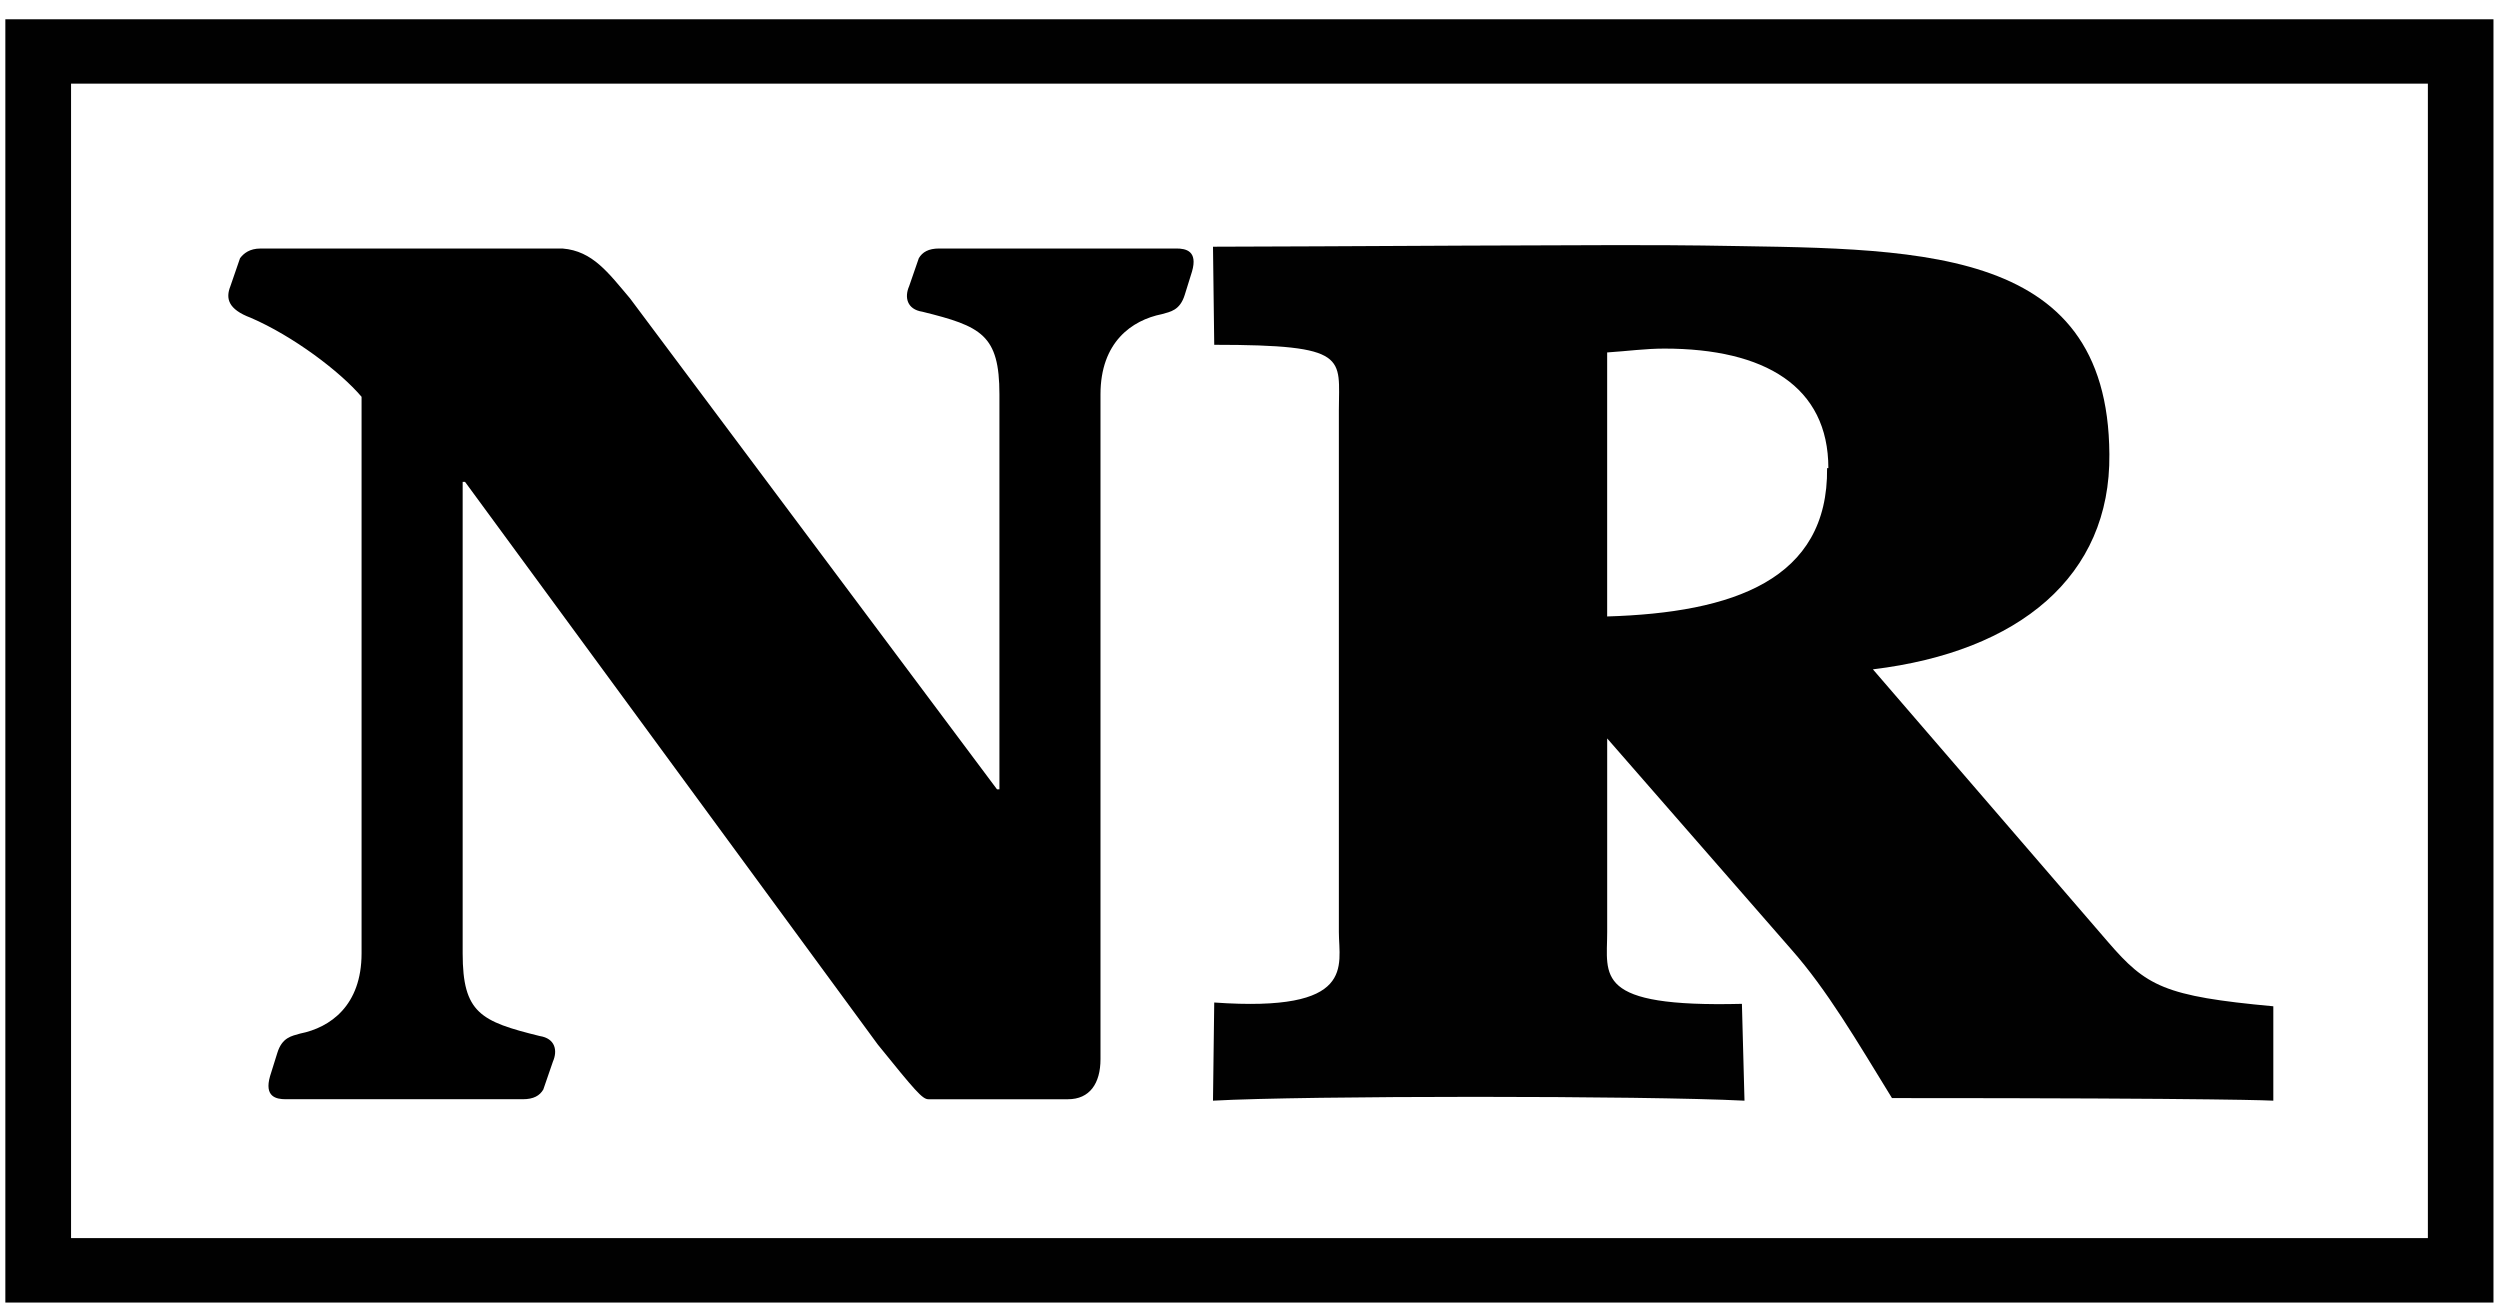
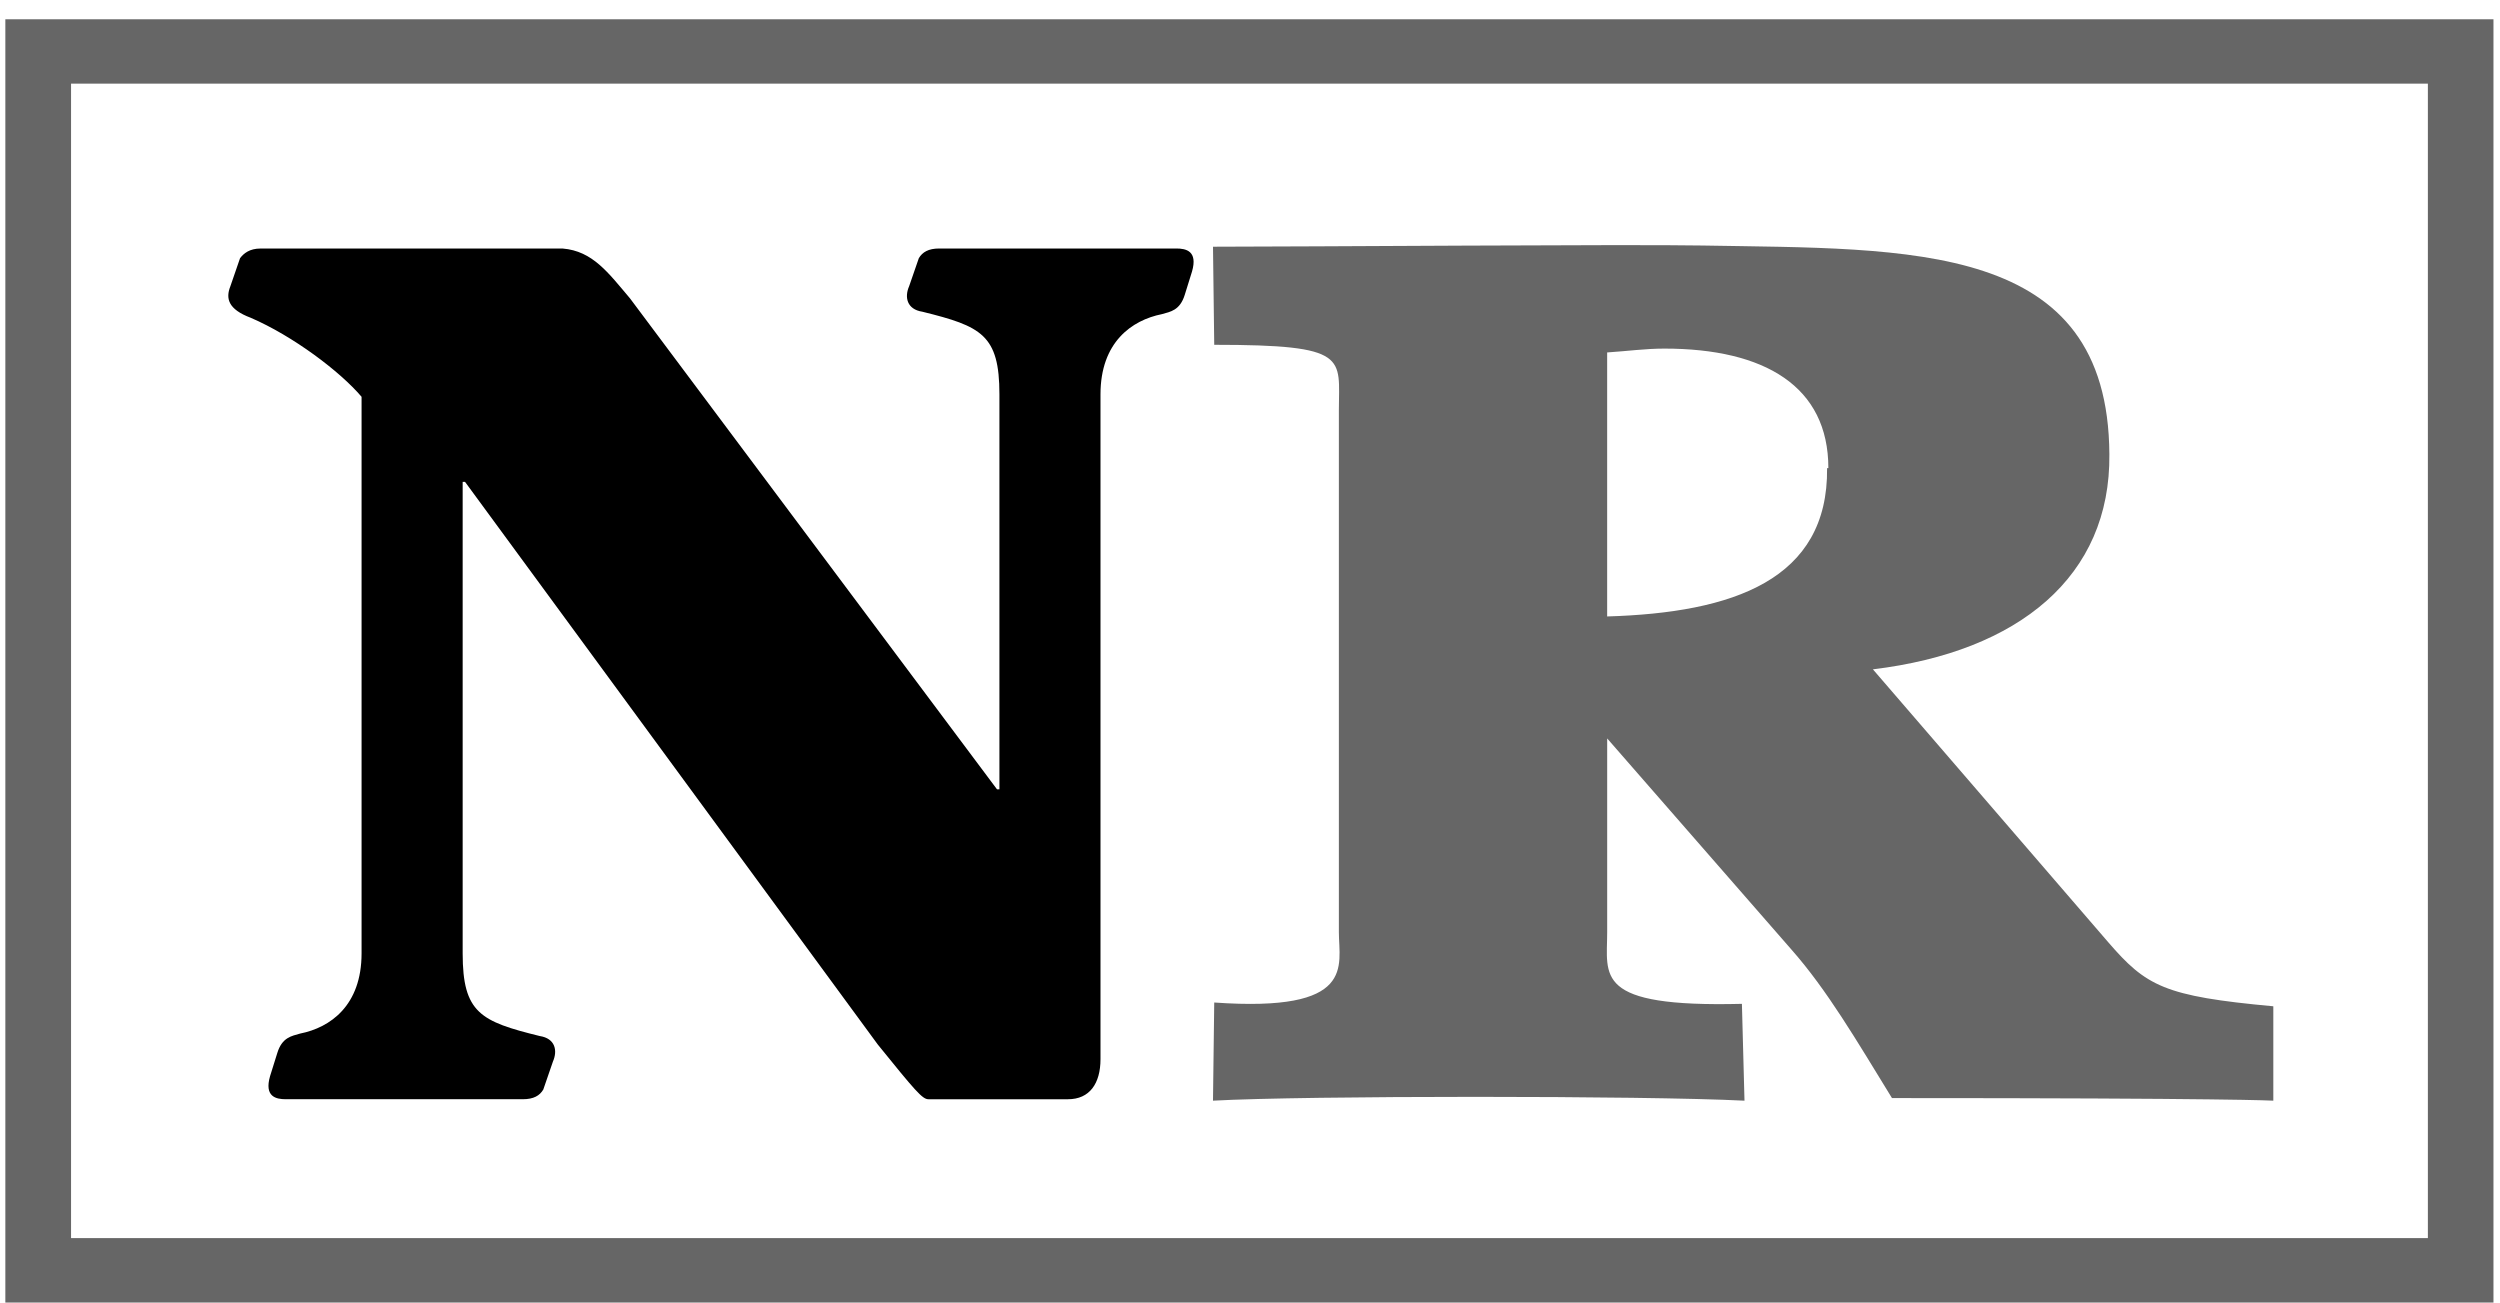
<svg xmlns="http://www.w3.org/2000/svg" version="1.1" baseProfile="tiny" id="Layer_1" x="0px" y="0px" width="175.333px" height="91.333px" viewBox="0.625 -0.07 175.333 91.333" xml:space="preserve">
-   <path fill="#010101" d="M175.5,1.282H1v90h174.5V1.282z M170.898,86.762H5.608V5.796H170.9v80.966H170.898z" />
+   <path fill="rgba(0,0,0,0.6)" d="M175.5,1.282H1v90h174.5V1.282z M170.898,86.762H5.608V5.796H170.9v80.966H170.898z" />
  <path id="path5" d="M38.728,76.343c-0.251,0.426-0.675,0.679-1.433,0.679H20.664c-0.675,0-1.518-0.171-1.098-1.621l0.507-1.621  c0.337-1.104,1.013-1.191,1.603-1.363c2.111-0.421,4.307-1.961,4.307-5.625V27.759c-1.52-1.791-4.812-4.263-7.767-5.54  c-1.604-0.599-1.773-1.364-1.433-2.216l0.676-1.962c0.254-0.341,0.675-0.681,1.436-0.681h21.188c2.11,0.171,3.207,1.705,4.725,3.495  L70.55,55.29h0.168V27.588c0-4.178-1.264-4.773-5.402-5.795c-1.096-0.17-1.266-1.024-0.93-1.791l0.678-1.962  c0.252-0.428,0.675-0.682,1.432-0.682h16.628c0.675,0,1.521,0.17,1.099,1.62l-0.505,1.621c-0.338,1.107-1.013,1.193-1.606,1.363  c-2.11,0.425-4.306,1.963-4.306,5.625v46.624c0,1.708-0.761,2.812-2.28,2.812h-9.791c-0.421,0-0.928-0.597-3.545-3.833  L33.241,33.727h-0.168v33.07c0,4.179,1.264,4.772,5.404,5.793c1.095,0.168,1.264,1.023,0.926,1.793L38.728,76.343z" />
-   <path fill="#010101" d="M85.783,70.239l-0.087,6.885c6.418-0.358,30.229-0.358,37.276,0l-0.181-6.791  c-10.428,0.26-9.449-1.949-9.449-5.029V51.719l12.927,14.812c2.496,2.829,4.553,6.352,7.047,10.411  c23.808,0,26.744,0.181,26.744,0.181v-6.619c-7.658-0.703-8.914-1.408-11.584-4.5l-16.498-19.131  c10.256-1.241,16.679-6.531,16.584-15.086c-0.086-14.99-13.905-14.375-28.533-14.638c-4.903-0.093-28.086,0.084-34.333,0.084  l0.087,6.879c9.542,0,8.741,0.879,8.741,4.586v36.603C94.524,67.682,95.77,70.946,85.783,70.239z M113.34,24.648  c1.424-0.093,2.676-0.27,4.012-0.27c7.041,0,11.502,2.649,11.502,8.382h-0.09c0.09,7.843-6.604,10.143-15.424,10.404V24.648  L113.34,24.648z" />
+   <path fill="rgba(0,0,0,0.6)" d="M85.783,70.239l-0.087,6.885c6.418-0.358,30.229-0.358,37.276,0l-0.181-6.791  c-10.428,0.26-9.449-1.949-9.449-5.029V51.719l12.927,14.812c2.496,2.829,4.553,6.352,7.047,10.411  c23.808,0,26.744,0.181,26.744,0.181v-6.619c-7.658-0.703-8.914-1.408-11.584-4.5l-16.498-19.131  c10.256-1.241,16.679-6.531,16.584-15.086c-0.086-14.99-13.905-14.375-28.533-14.638c-4.903-0.093-28.086,0.084-34.333,0.084  l0.087,6.879c9.542,0,8.741,0.879,8.741,4.586v36.603C94.524,67.682,95.77,70.946,85.783,70.239z M113.34,24.648  c1.424-0.093,2.676-0.27,4.012-0.27c7.041,0,11.502,2.649,11.502,8.382h-0.09c0.09,7.843-6.604,10.143-15.424,10.404V24.648  L113.34,24.648z" />
</svg>
